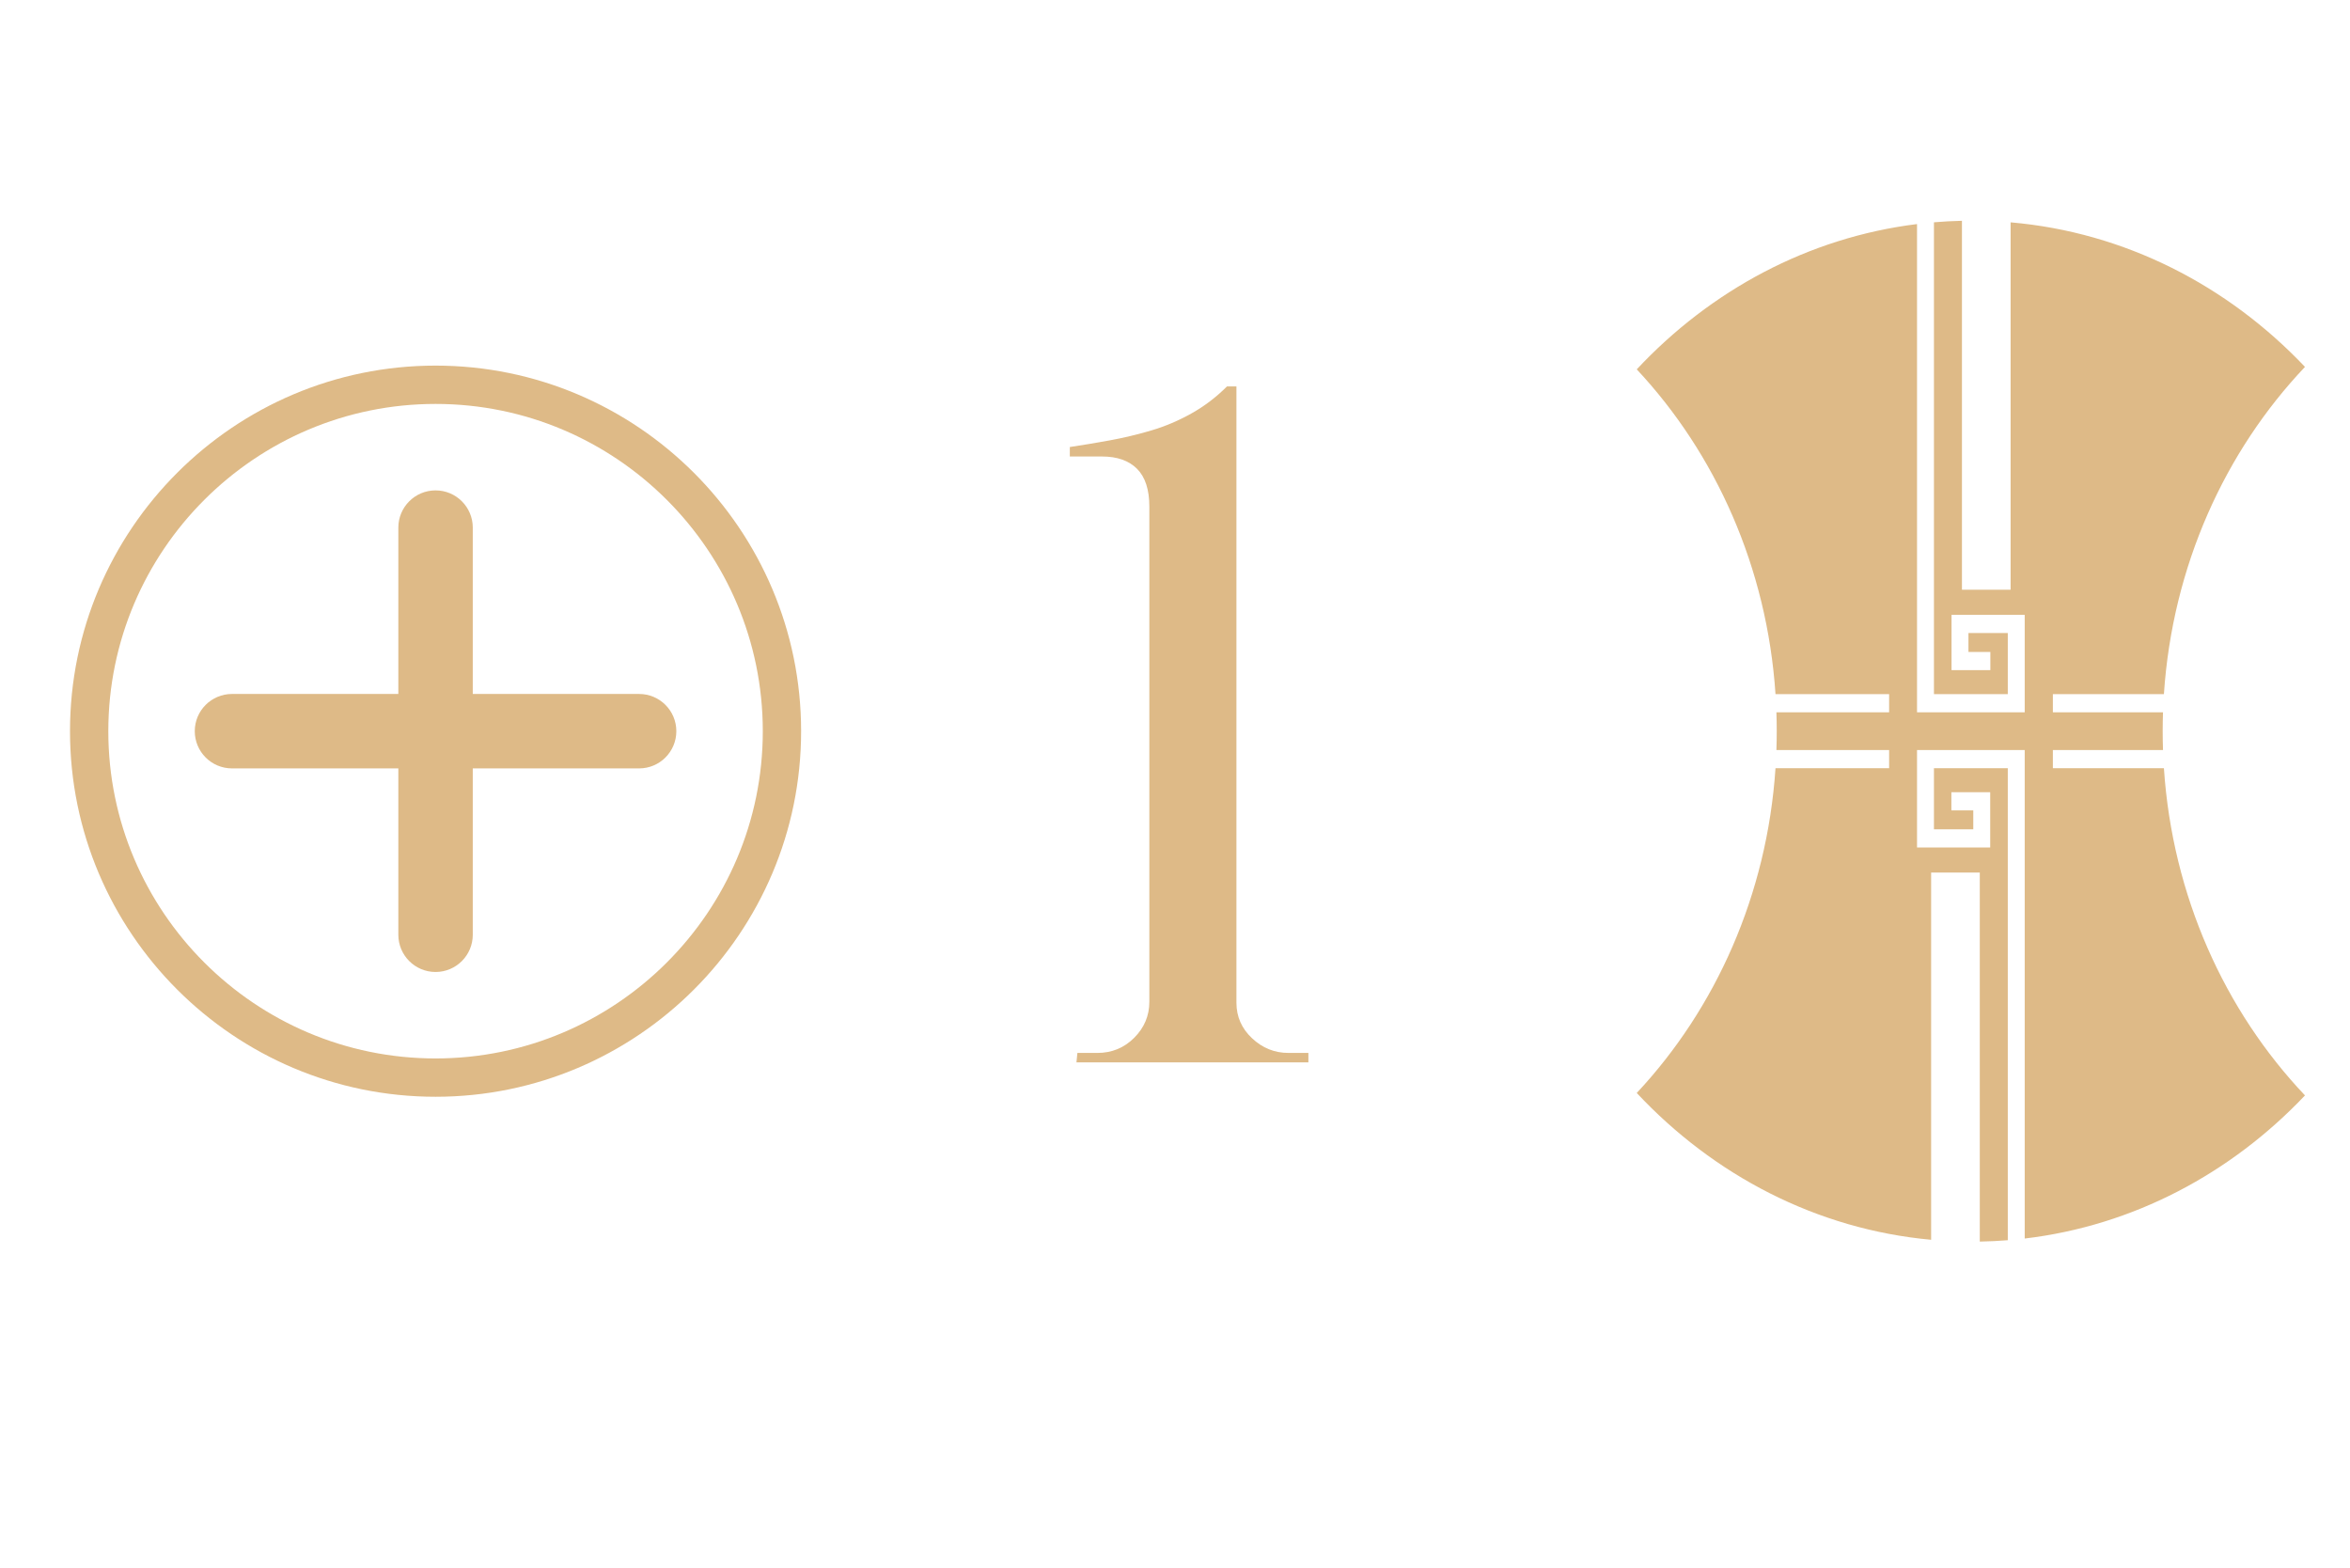
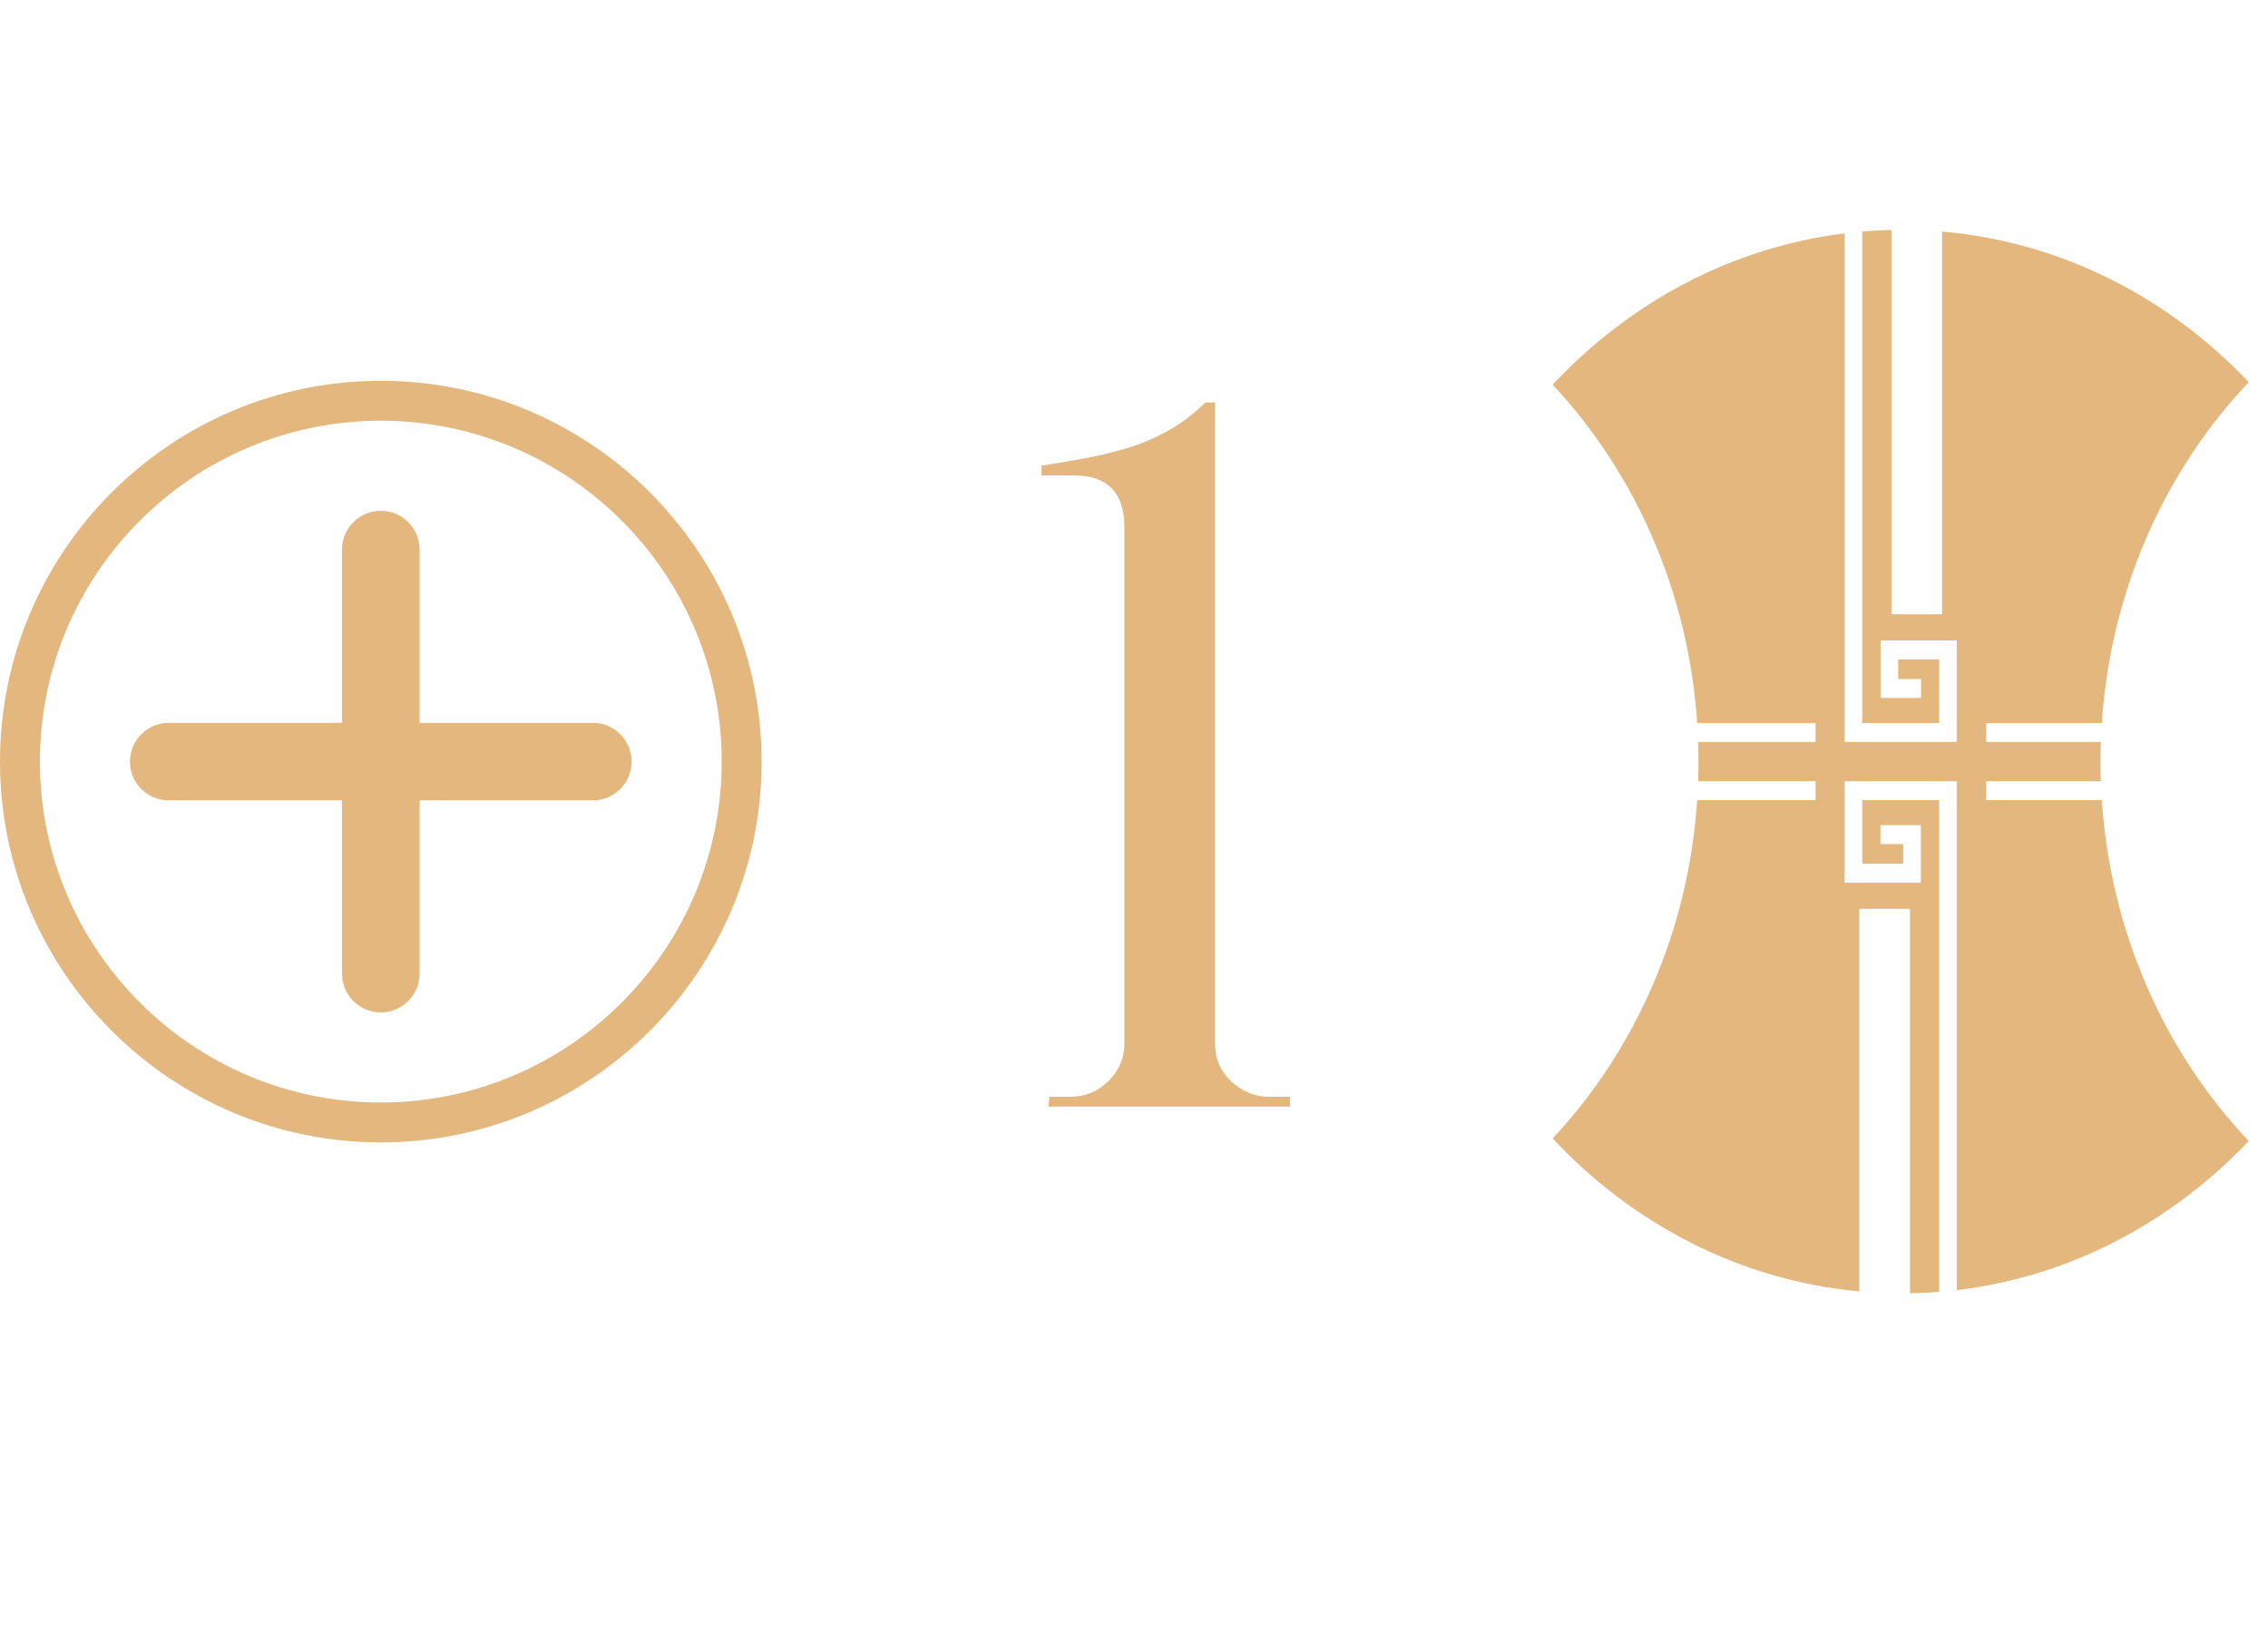
- <svg xmlns="http://www.w3.org/2000/svg" xmlns:ns1="https://www.affinity.studio/" width="100%" height="100%" viewBox="0 0 4500 3001" version="1.1" xml:space="preserve" style="fill-rule:evenodd;clip-rule:evenodd;stroke-linejoin:round;stroke-miterlimit:2;">
-   <g transform="matrix(1,0,0,1,0,-35882)">
-     <g id="Fortitude-Plus-1" ns1:id="Fortitude Plus 1" transform="matrix(4.215536,0,0,4.092943,0,35882.072)">
-       <rect x="0" y="0" width="1067.48" height="732.969" style="fill:none;" />
-       <g id="_--1-Fortitude" ns1:id="+ 1 Fortitude" transform="matrix(0.988407,0,0,1.018012,162.6672,-31.0336)">
-         <g id="_--Modifier" ns1:id="+ Modifier" transform="matrix(1.650327,0,0,1.650327,-132.4037,-238.3345)">
-           <g transform="matrix(1,0,0,1,158.4851,376.8479)">
-             <path d="M0,-20.728L-46.323,-20.728L-46.323,-67.051C-46.323,-72.772 -50.963,-77.416 -56.688,-77.416C-62.412,-77.416 -67.052,-72.772 -67.052,-67.051L-67.052,-20.728L-113.375,-20.728C-119.096,-20.728 -123.74,-16.088 -123.74,-10.364C-123.74,-4.639 -119.096,0.001 -113.375,0.001L-67.052,0.001L-67.052,46.324C-67.052,52.045 -62.412,56.688 -56.688,56.688C-50.963,56.688 -46.323,52.045 -46.323,46.324L-46.323,0.001L0,0.001C5.72,0.001 10.364,-4.639 10.364,-10.364C10.364,-16.088 5.72,-20.728 0,-20.728" style="fill:rgb(222,186,135);fill-rule:nonzero;" />
+ <svg xmlns="http://www.w3.org/2000/svg" xmlns:ns1="https://www.affinity.studio/" width="100%" height="100%" viewBox="0 0 4169 3000" version="1.1" xml:space="preserve" style="fill-rule:evenodd;clip-rule:evenodd;stroke-linejoin:round;stroke-miterlimit:2;">
+   <g transform="matrix(1,0,0,1,-25000,0)">
+     <g transform="matrix(1,0,0,1,24577.608,4761)">
+       <g id="Fortitude-Plus-1" ns1:id="Fortitude Plus 1" transform="matrix(3.904621,0,0,4.092943,422.3917,-4761)">
+         <rect x="0" y="0" width="1067.48" height="732.969" style="fill:none;" />
+         <clipPath id="_clip1">
+           <rect x="0" y="0" width="1067.48" height="732.969" />
+         </clipPath>
+         <g clip-path="url(#_clip1)">
+           <g id="_--1-Fortitude" ns1:id="+ 1 Fortitude" transform="matrix(1.067112,0,0,1.018012,141.2903,-31.0336)">
+             <g id="_--Modifier" ns1:id="+ Modifier" transform="matrix(1.650327,0,0,1.650327,-132.4037,-238.3345)">
+               <g transform="matrix(1,0,0,1,158.4851,376.8479)">
+                 <path d="M0,-20.728L-46.323,-20.728L-46.323,-67.051C-46.323,-72.772 -50.963,-77.416 -56.688,-77.416C-62.412,-77.416 -67.052,-72.772 -67.052,-67.051L-67.052,-20.728L-113.375,-20.728C-119.096,-20.728 -123.74,-16.088 -123.74,-10.364C-123.74,-4.639 -119.096,0.001 -113.375,0.001L-67.052,0.001L-67.052,46.324C-67.052,52.045 -62.412,56.688 -56.688,56.688C-50.963,56.688 -46.323,52.045 -46.323,46.324L-46.323,0.001L0,0.001C5.72,0.001 10.364,-4.639 10.364,-10.364C10.364,-16.088 5.72,-20.728 0,-20.728" style="fill:rgb(228,183,127);fill-rule:nonzero;" />
+               </g>
+               <g transform="matrix(1,0,0,1,101.7976,457.6126)">
+                 <path d="M0,-182.257C-50.247,-182.257 -91.129,-141.377 -91.129,-91.128C-91.129,-40.88 -50.247,0.001 0,0.001C50.247,0.001 91.129,-40.88 91.129,-91.128C91.129,-141.377 50.247,-182.257 0,-182.257M0,10.67C-56.132,10.67 -101.798,-34.996 -101.798,-91.128C-101.798,-147.26 -56.132,-192.927 0,-192.927C56.132,-192.927 101.798,-147.26 101.798,-91.128C101.798,-34.996 56.132,10.67 0,10.67" style="fill:rgb(228,183,127);fill-rule:nonzero;" />
+               </g>
+             </g>
+             <g id="_1" ns1:id="1" transform="matrix(1,0,0,1,330.1341,208.0552)">
+               <path d="M0,310.643L0.435,306.292L9.572,306.292C16.24,306.292 21.896,303.974 26.539,299.331C31.176,294.695 33.501,289.182 33.501,282.798L33.501,55.255C33.501,47.423 31.611,41.624 27.845,37.851C24.072,34.085 18.708,32.196 11.747,32.196L-3.046,32.196L-3.046,27.845C2.753,26.975 8.844,25.962 15.228,24.799C21.604,23.643 27.987,22.121 34.371,20.231C40.747,18.348 46.913,15.738 52.861,12.4C58.803,9.069 64.241,4.935 69.177,0L73.527,0L73.527,283.233C73.527,289.617 75.92,295.055 80.706,299.549C85.492,304.049 91.073,306.292 97.456,306.292L106.593,306.292L106.593,310.643L0,310.643Z" style="fill:rgb(228,183,127);fill-rule:nonzero;" />
+             </g>
+             <g id="Fortitude" transform="matrix(0.64,0,0,0.64,859.6719,199.0989)">
+               <path d="M0,523.08C-53.116,579.101 -123.227,616.603 -201.258,625.843L-201.258,275.053L-278.586,275.053L-278.586,345.031L-226.036,345.031L-226.036,305.348L-253.919,305.348L-253.919,318.401L-238.19,318.401L-238.19,331.977L-266.432,331.977L-266.432,288.106L-213.412,288.106L-213.412,627.051C-220.061,627.584 -226.766,627.91 -233.516,628.025L-233.516,363.066L-268.458,363.066L-268.458,626.735C-350.707,619.208 -424.631,580.352 -479.849,521.323C-423.218,460.782 -386.272,379.035 -380.21,288.106L-298.624,288.106L-298.624,275.053L-379.557,275.053C-379.4,270.566 -379.324,266.057 -379.324,261.526C-379.324,256.996 -379.4,252.487 -379.557,248L-298.624,248L-298.624,234.946L-380.21,234.946C-386.272,144.018 -423.218,62.265 -479.849,1.724C-426.91,-54.874 -356.769,-92.925 -278.586,-102.595L-278.586,248L-201.258,248L-201.258,178.022L-253.807,178.022L-253.807,217.699L-225.93,217.699L-225.93,204.646L-241.654,204.646L-241.654,191.076L-213.412,191.076L-213.412,234.946L-266.432,234.946L-266.432,-103.868C-259.783,-104.433 -253.078,-104.792 -246.328,-104.945L-246.328,159.981L-211.386,159.981L-211.386,-103.835C-129.294,-96.748 -55.405,-58.469 0,-0.033C-57.562,60.671 -95.178,143.126 -101.305,234.946L-181.038,234.946L-181.038,248L-101.953,248C-102.11,252.487 -102.186,256.996 -102.186,261.526C-102.186,266.057 -102.11,270.566 -101.953,275.053L-181.038,275.053L-181.038,288.106L-101.305,288.106C-95.178,379.921 -57.562,462.376 0,523.08" style="fill:rgb(228,183,127);fill-rule:nonzero;" />
+             </g>
          </g>
-           <g transform="matrix(1,0,0,1,101.7976,457.6126)">
-             <path d="M0,-182.257C-50.247,-182.257 -91.129,-141.377 -91.129,-91.128C-91.129,-40.88 -50.247,0.001 0,0.001C50.247,0.001 91.129,-40.88 91.129,-91.128C91.129,-141.377 50.247,-182.257 0,-182.257M0,10.67C-56.132,10.67 -101.798,-34.996 -101.798,-91.128C-101.798,-147.26 -56.132,-192.927 0,-192.927C56.132,-192.927 101.798,-147.26 101.798,-91.128C101.798,-34.996 56.132,10.67 0,10.67" style="fill:rgb(222,186,135);fill-rule:nonzero;" />
-           </g>
-         </g>
-         <g id="_1" ns1:id="1" transform="matrix(1,0,0,1,330.1341,208.0552)">
-           <path d="M0,310.643L0.435,306.292L9.572,306.292C16.24,306.292 21.896,303.974 26.539,299.331C31.176,294.695 33.501,289.182 33.501,282.798L33.501,55.255C33.501,47.423 31.611,41.624 27.845,37.851C24.072,34.085 18.708,32.196 11.747,32.196L-3.046,32.196L-3.046,27.845C2.753,26.975 8.844,25.962 15.228,24.799C21.604,23.643 27.987,22.121 34.371,20.231C40.747,18.348 46.913,15.738 52.861,12.4C58.803,9.069 64.241,4.935 69.177,0L73.527,0L73.527,283.233C73.527,289.617 75.92,295.055 80.706,299.549C85.492,304.049 91.073,306.292 97.456,306.292L106.593,306.292L106.593,310.643L0,310.643Z" style="fill:rgb(222,186,135);fill-rule:nonzero;" />
-         </g>
-         <g id="Fortitude" transform="matrix(0.64,0,0,0.64,894.7358,199.0989)">
-           <path d="M0,523.08C-53.116,579.101 -123.227,616.603 -201.258,625.843L-201.258,275.053L-278.586,275.053L-278.586,345.031L-226.036,345.031L-226.036,305.348L-253.919,305.348L-253.919,318.401L-238.19,318.401L-238.19,331.977L-266.432,331.977L-266.432,288.106L-213.412,288.106L-213.412,627.051C-220.061,627.584 -226.766,627.91 -233.516,628.025L-233.516,363.066L-268.458,363.066L-268.458,626.735C-350.707,619.208 -424.631,580.352 -479.849,521.323C-423.218,460.782 -386.272,379.035 -380.21,288.106L-298.624,288.106L-298.624,275.053L-379.557,275.053C-379.4,270.566 -379.324,266.057 -379.324,261.526C-379.324,256.996 -379.4,252.487 -379.557,248L-298.624,248L-298.624,234.946L-380.21,234.946C-386.272,144.018 -423.218,62.265 -479.849,1.724C-426.91,-54.874 -356.769,-92.925 -278.586,-102.595L-278.586,248L-201.258,248L-201.258,178.022L-253.807,178.022L-253.807,217.699L-225.93,217.699L-225.93,204.646L-241.654,204.646L-241.654,191.076L-213.412,191.076L-213.412,234.946L-266.432,234.946L-266.432,-103.868C-259.783,-104.433 -253.078,-104.792 -246.328,-104.945L-246.328,159.981L-211.386,159.981L-211.386,-103.835C-129.294,-96.748 -55.405,-58.469 0,-0.033C-57.562,60.671 -95.178,143.126 -101.305,234.946L-181.038,234.946L-181.038,248L-101.953,248C-102.11,252.487 -102.186,256.996 -102.186,261.526C-102.186,266.057 -102.11,270.566 -101.953,275.053L-181.038,275.053L-181.038,288.106L-101.305,288.106C-95.178,379.921 -57.562,462.376 0,523.08" style="fill:rgb(222,186,135);fill-rule:nonzero;" />
        </g>
      </g>
    </g>
  </g>
</svg>
